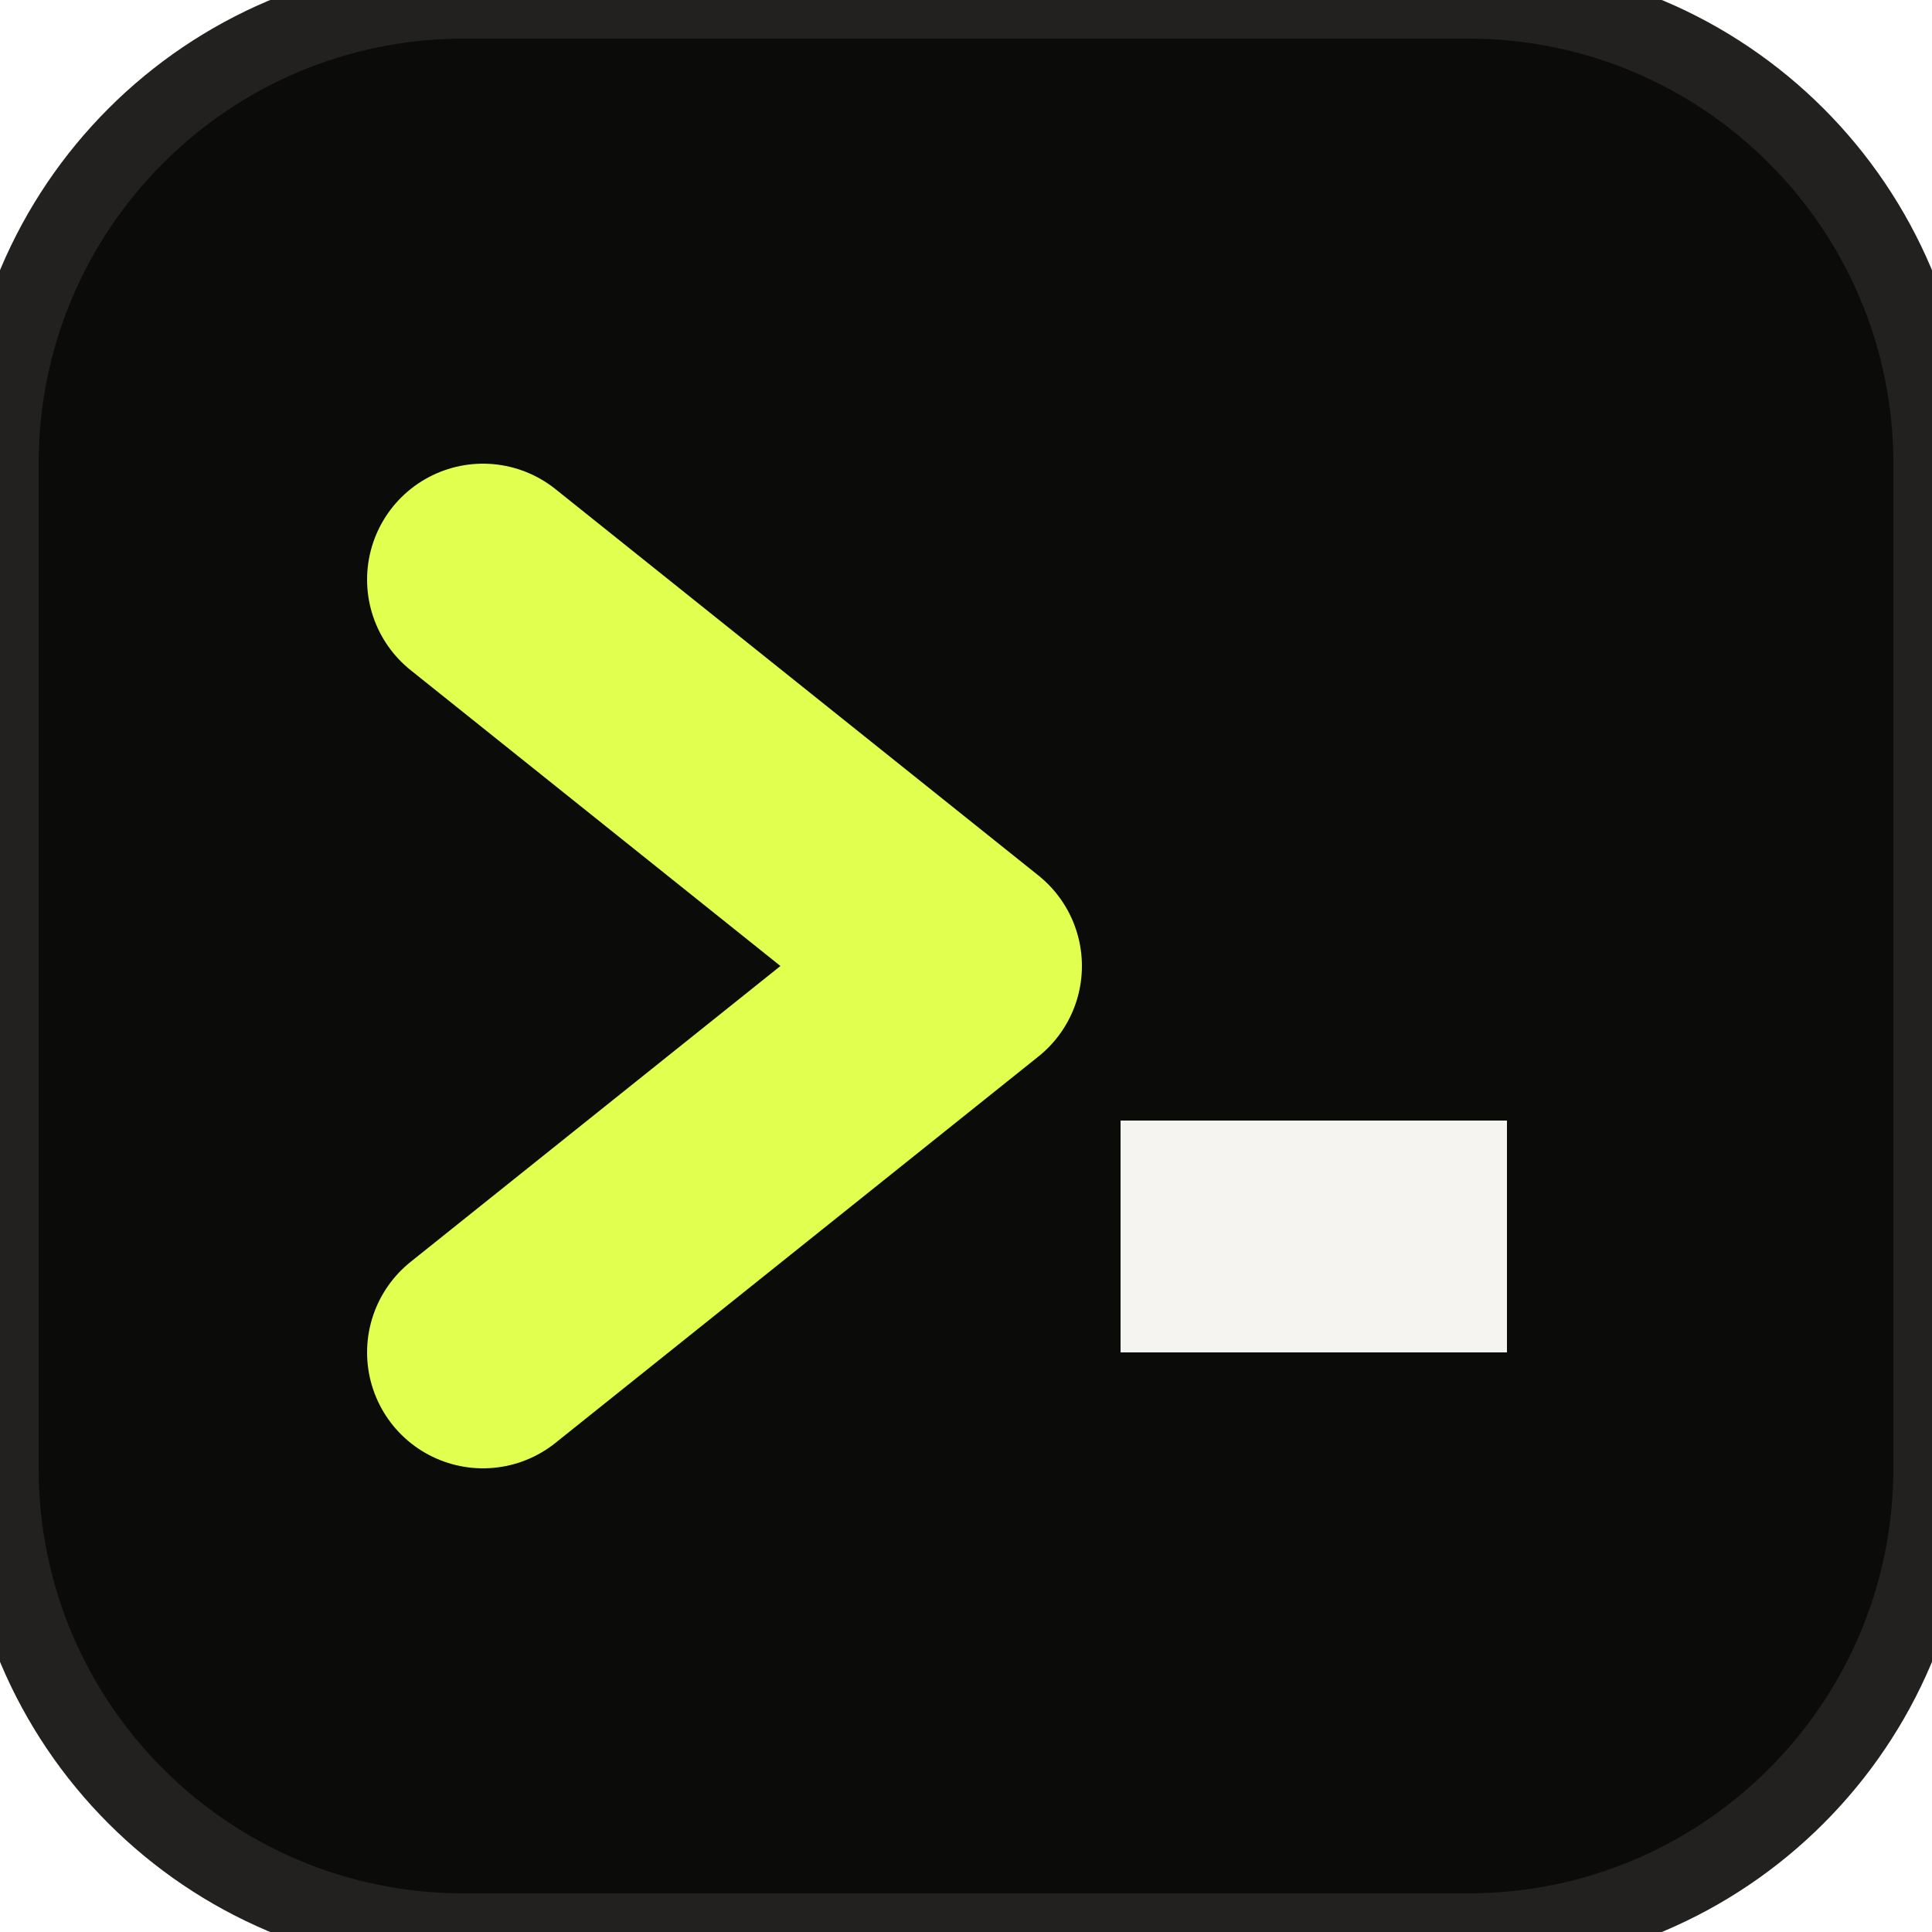
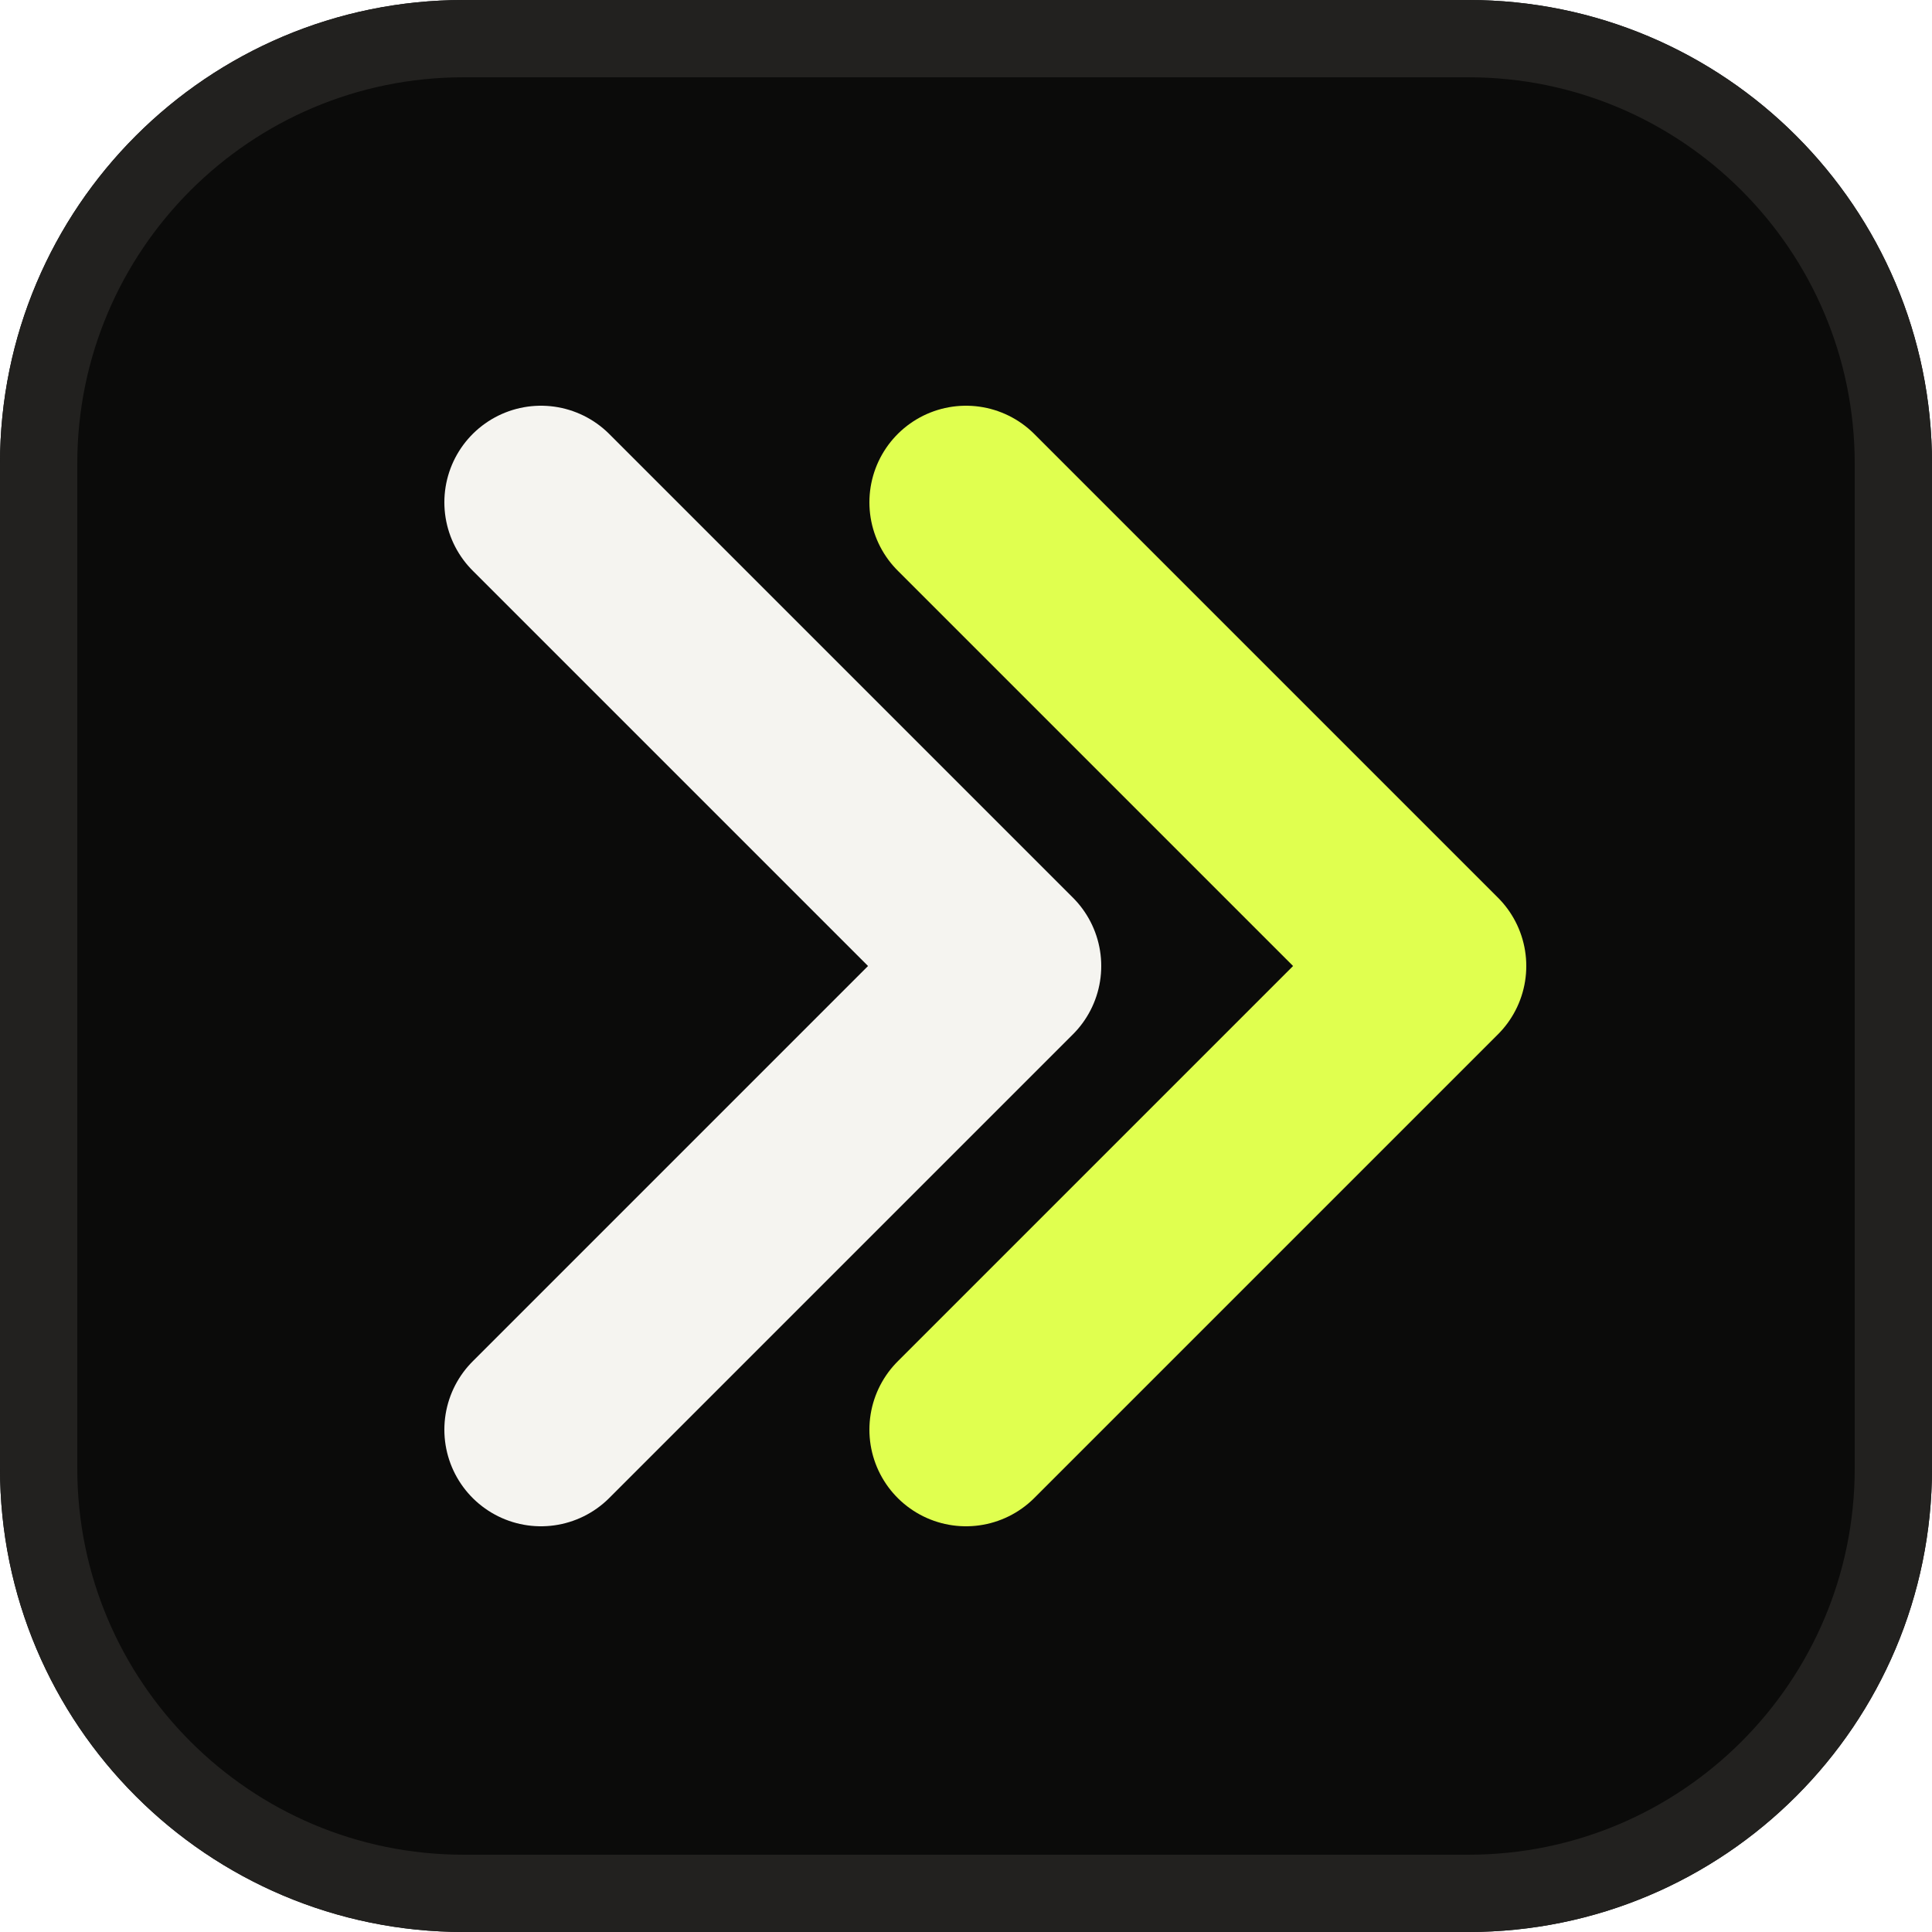
<svg xmlns="http://www.w3.org/2000/svg" viewBox="0 0 100 100">
-   <rect width="100" height="100" rx="24" fill="#0b0b0a" stroke="#22211f" stroke-width="4" />
-   <path d="M 25,30 L 50,50 L 25,70" stroke="#e0ff4f" stroke-width="12" stroke-linecap="round" stroke-linejoin="round" fill="none" />
-   <rect x="58" y="58" width="20" height="12" fill="#f5f4f0" />
+   <rect width="100" height="100" rx="24" fill="#0b0b0a" />
+   <rect x="2" y="2" width="96" height="96" rx="22" fill="none" stroke="#22211f" stroke-width="4" />
+   <path d="M 28,26 L 52,50 L 28,74" stroke="#f5f4f0" stroke-width="10" stroke-linecap="round" stroke-linejoin="round" fill="none" />
+   <path d="M 50,26 L 74,50 L 50,74" stroke="#e0ff4f" stroke-width="10" stroke-linecap="round" stroke-linejoin="round" fill="none" />
</svg>
